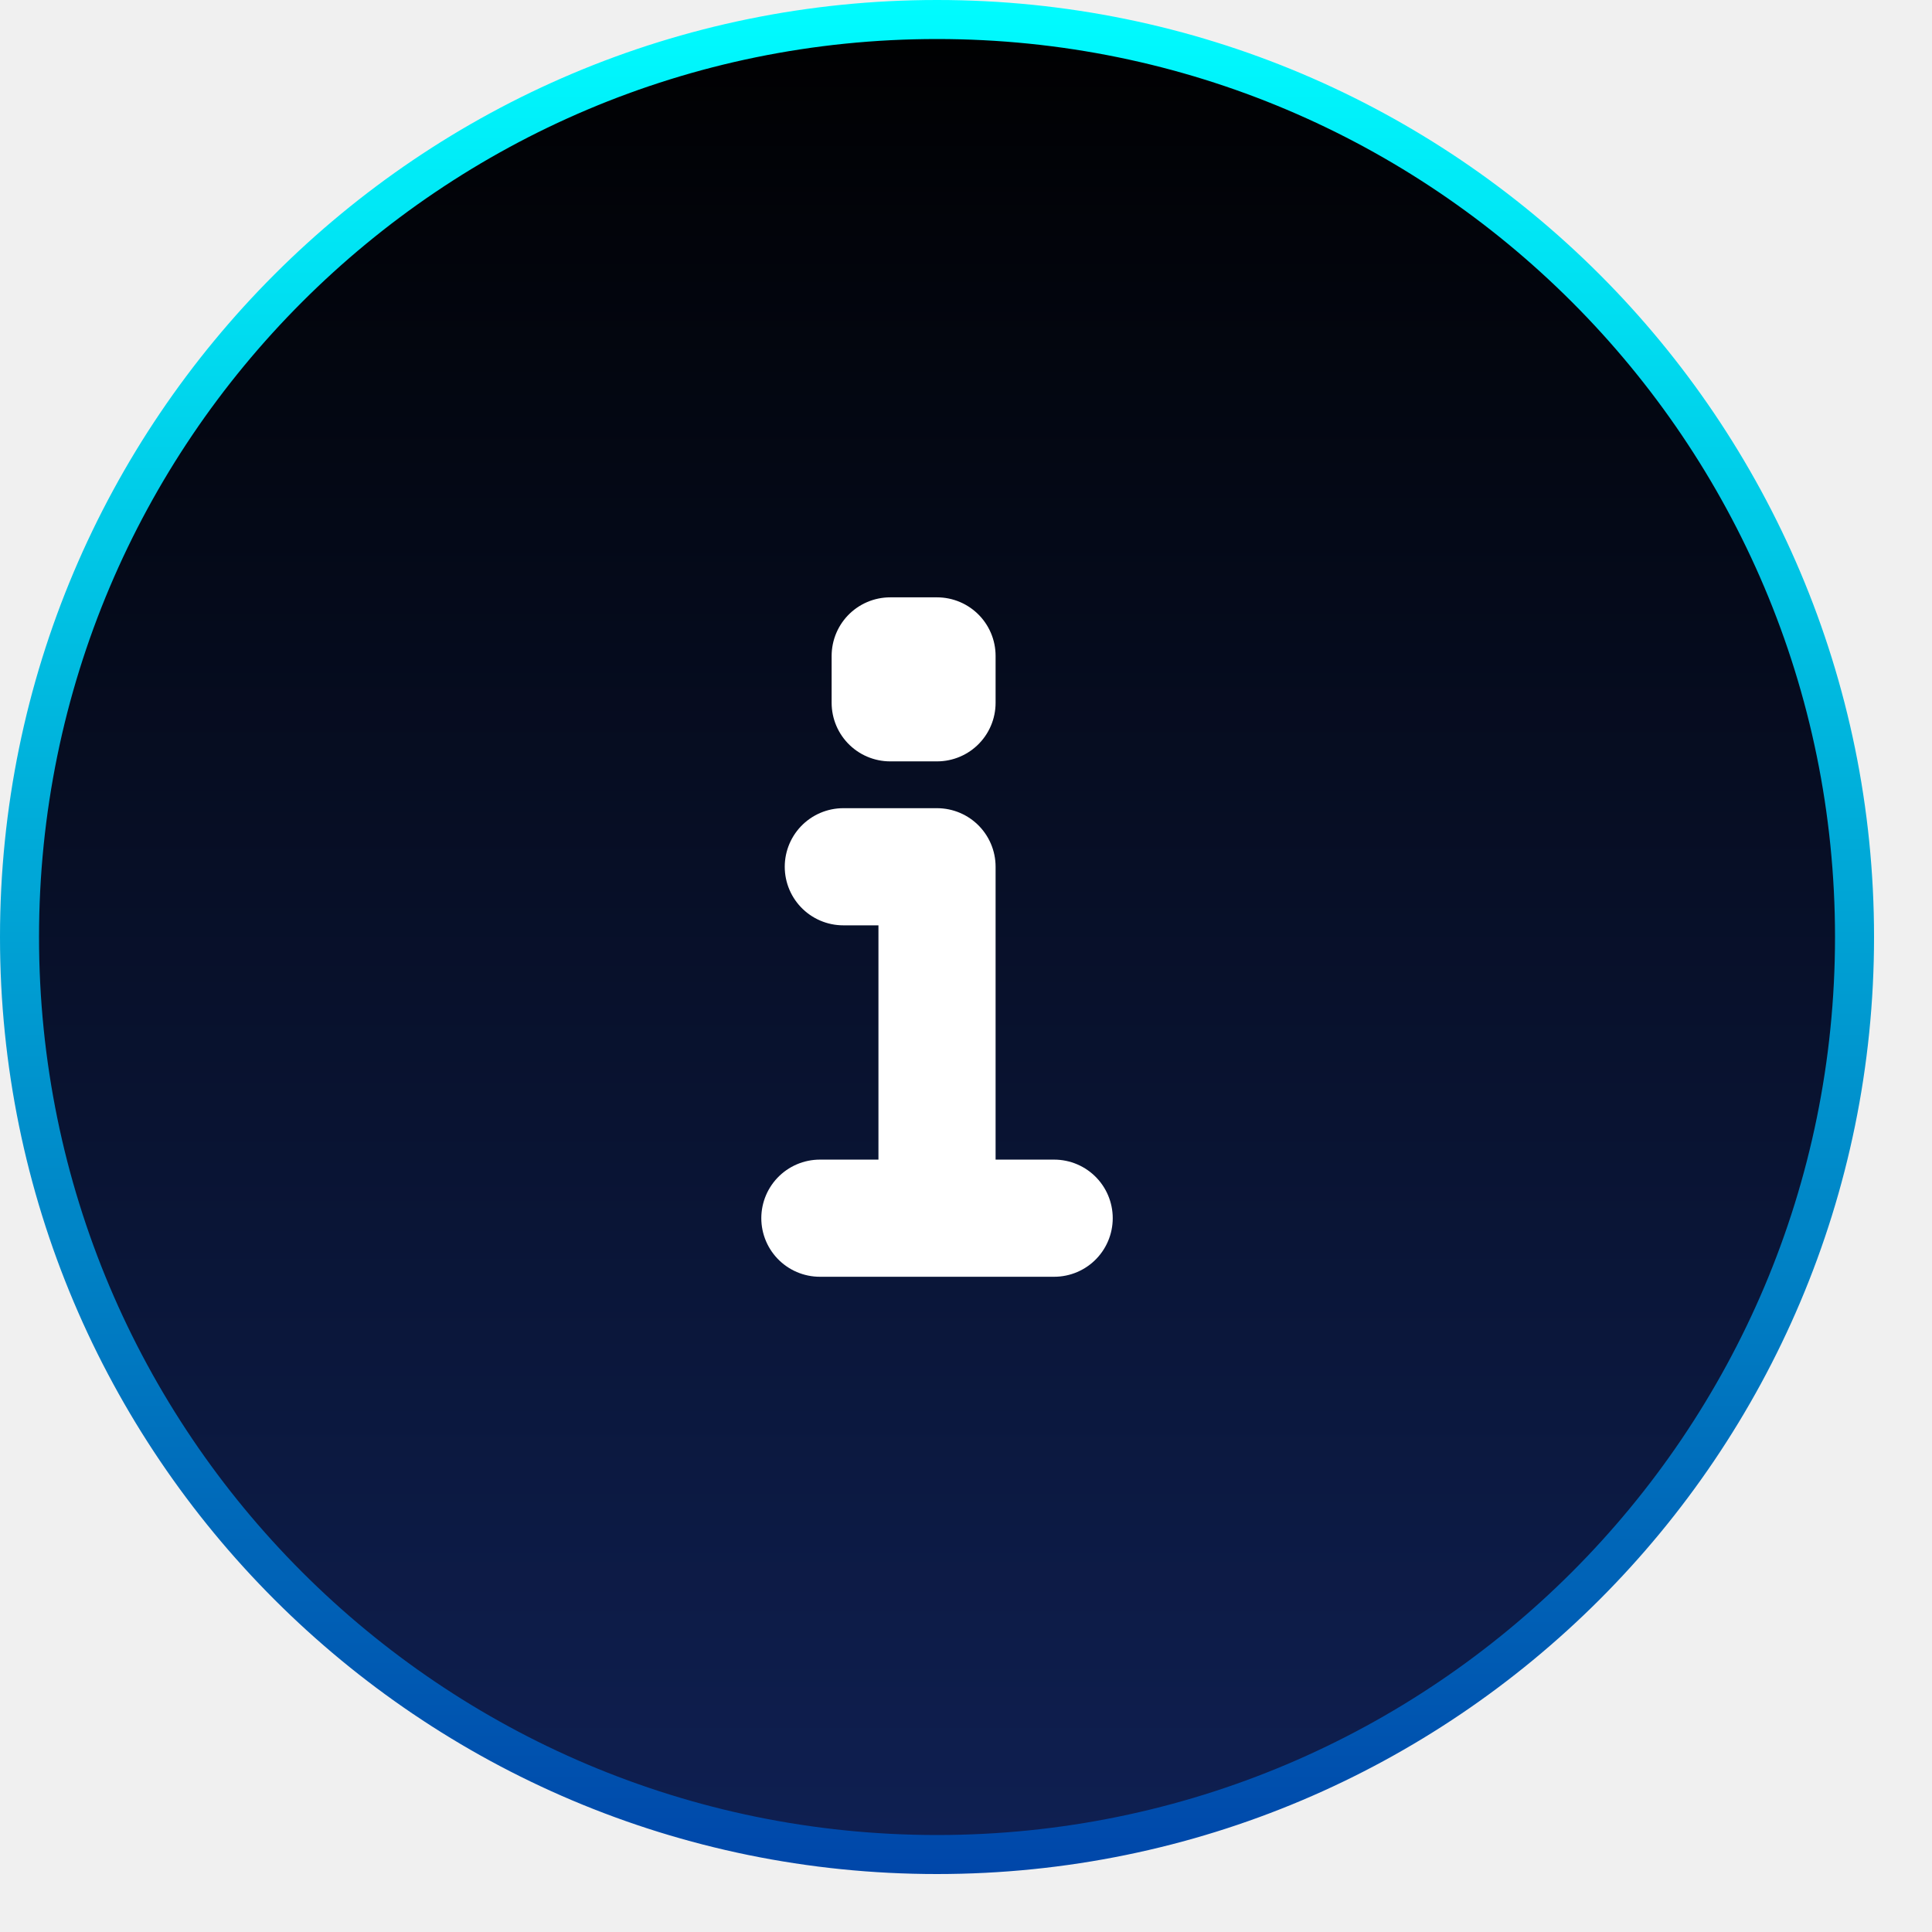
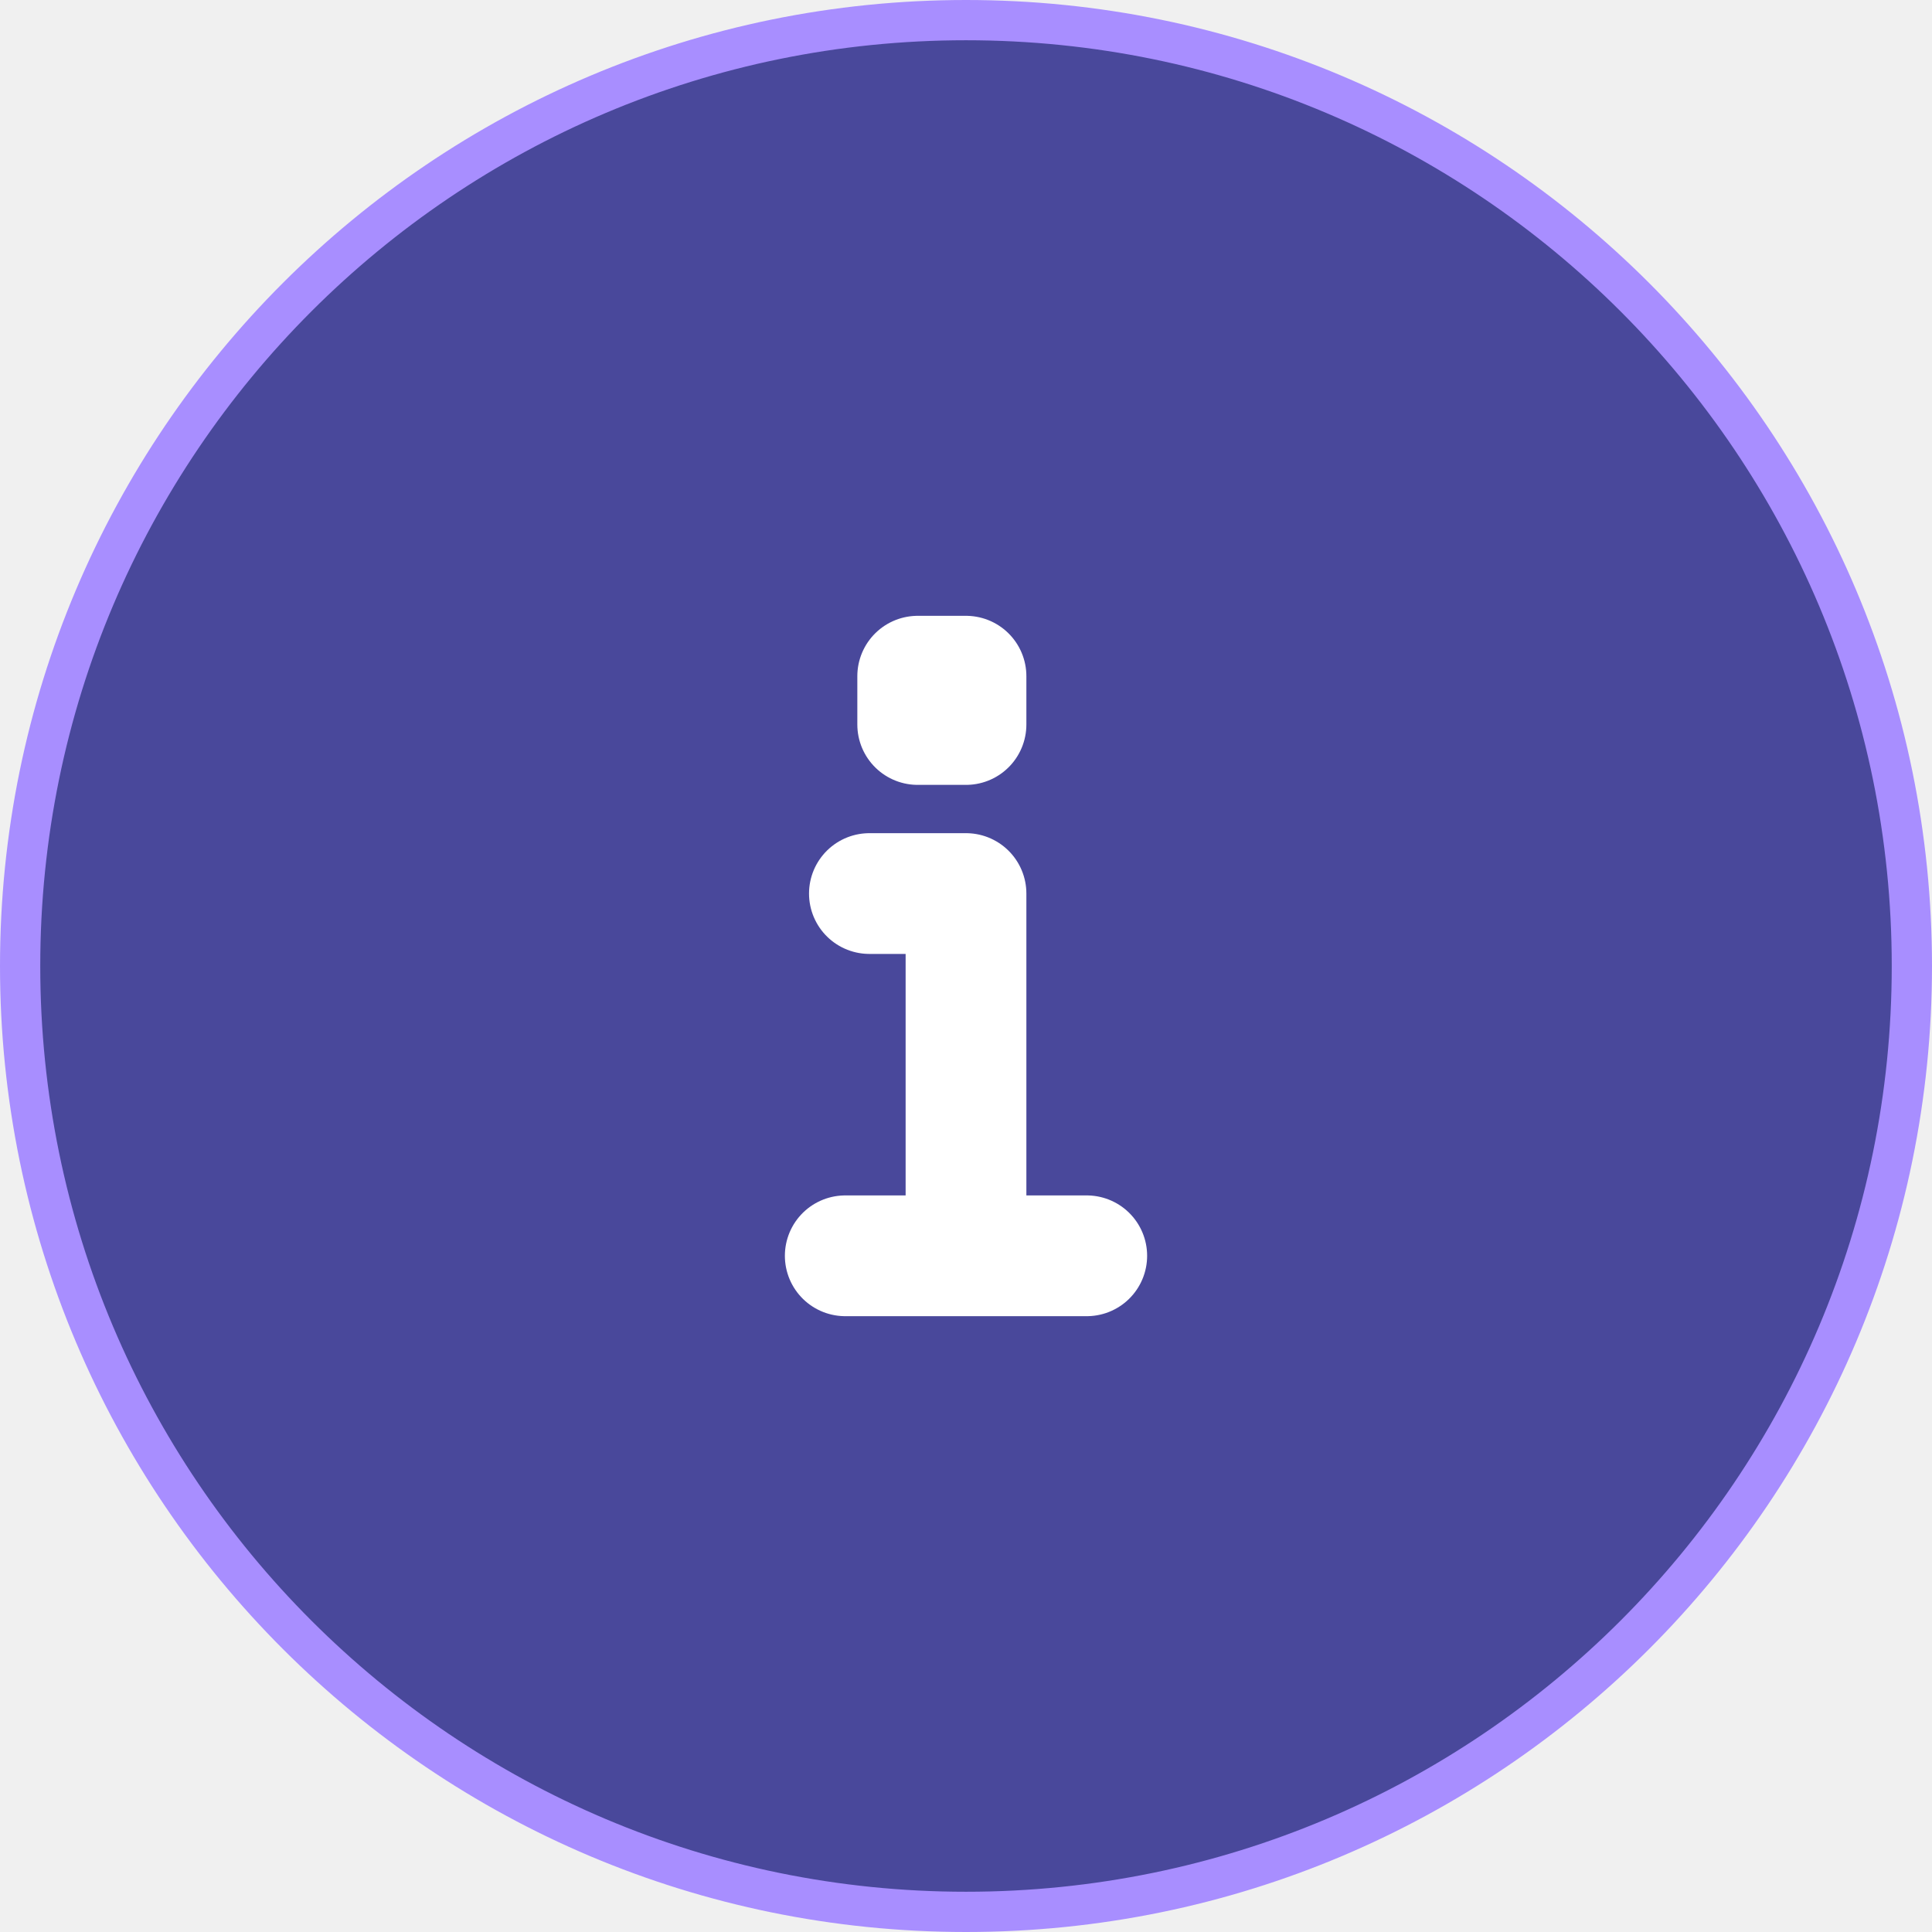
- <svg xmlns="http://www.w3.org/2000/svg" width="30" height="30" viewBox="0 0 30 30" fill="none">
-   <rect x="0.303" y="0.303" width="28.494" height="28.494" rx="14.247" fill="url(#paint0_linear_4888_17946)" />
-   <rect x="0.303" y="0.303" width="28.494" height="28.494" rx="14.247" stroke="url(#paint1_linear_4888_17946)" stroke-width="0.606" />
-   <path d="M13.095 13.459H14.55V18.916M14.55 18.916H16.369M14.55 18.916H12.731M13.823 10.913V10.185H14.55V10.913H13.823Z" stroke="white" stroke-width="1.819" stroke-linecap="round" stroke-linejoin="round" />
-   <defs>
-     <linearGradient id="paint0_linear_4888_17946" x1="14.55" y1="29.1" x2="14.55" y2="0" gradientUnits="userSpaceOnUse">
-       <stop stop-color="#0F2053" />
-       <stop offset="1" />
-     </linearGradient>
-     <linearGradient id="paint1_linear_4888_17946" x1="14.55" y1="0" x2="14.55" y2="29.1" gradientUnits="userSpaceOnUse">
-       <stop stop-color="#00FCFF" />
-       <stop offset="1" stop-color="#0046A9" />
-     </linearGradient>
-   </defs>
+ <svg xmlns="http://www.w3.org/2000/svg" width="48" height="48" viewBox="0 0 48 48" fill="none">
+   <path d="M24 0.5C36.979 0.5 47.5 11.021 47.5 24C47.5 36.979 36.979 47.5 24 47.5C11.021 47.5 0.5 36.979 0.5 24C0.5 11.021 11.021 0.5 24 0.5Z" fill="#49489B" />
+   <path d="M24 0.5C36.979 0.5 47.5 11.021 47.5 24C47.5 36.979 36.979 47.5 24 47.5C11.021 47.5 0.5 36.979 0.5 24C0.5 11.021 11.021 0.5 24 0.5Z" stroke="#A88EFF" />
+   <path d="M21.6 22.2H24V31.2M24 31.2H27M24 31.2H21M22.8 18V16.8H24V18H22.8Z" stroke="white" stroke-width="3" stroke-linecap="round" stroke-linejoin="round" />
</svg>
